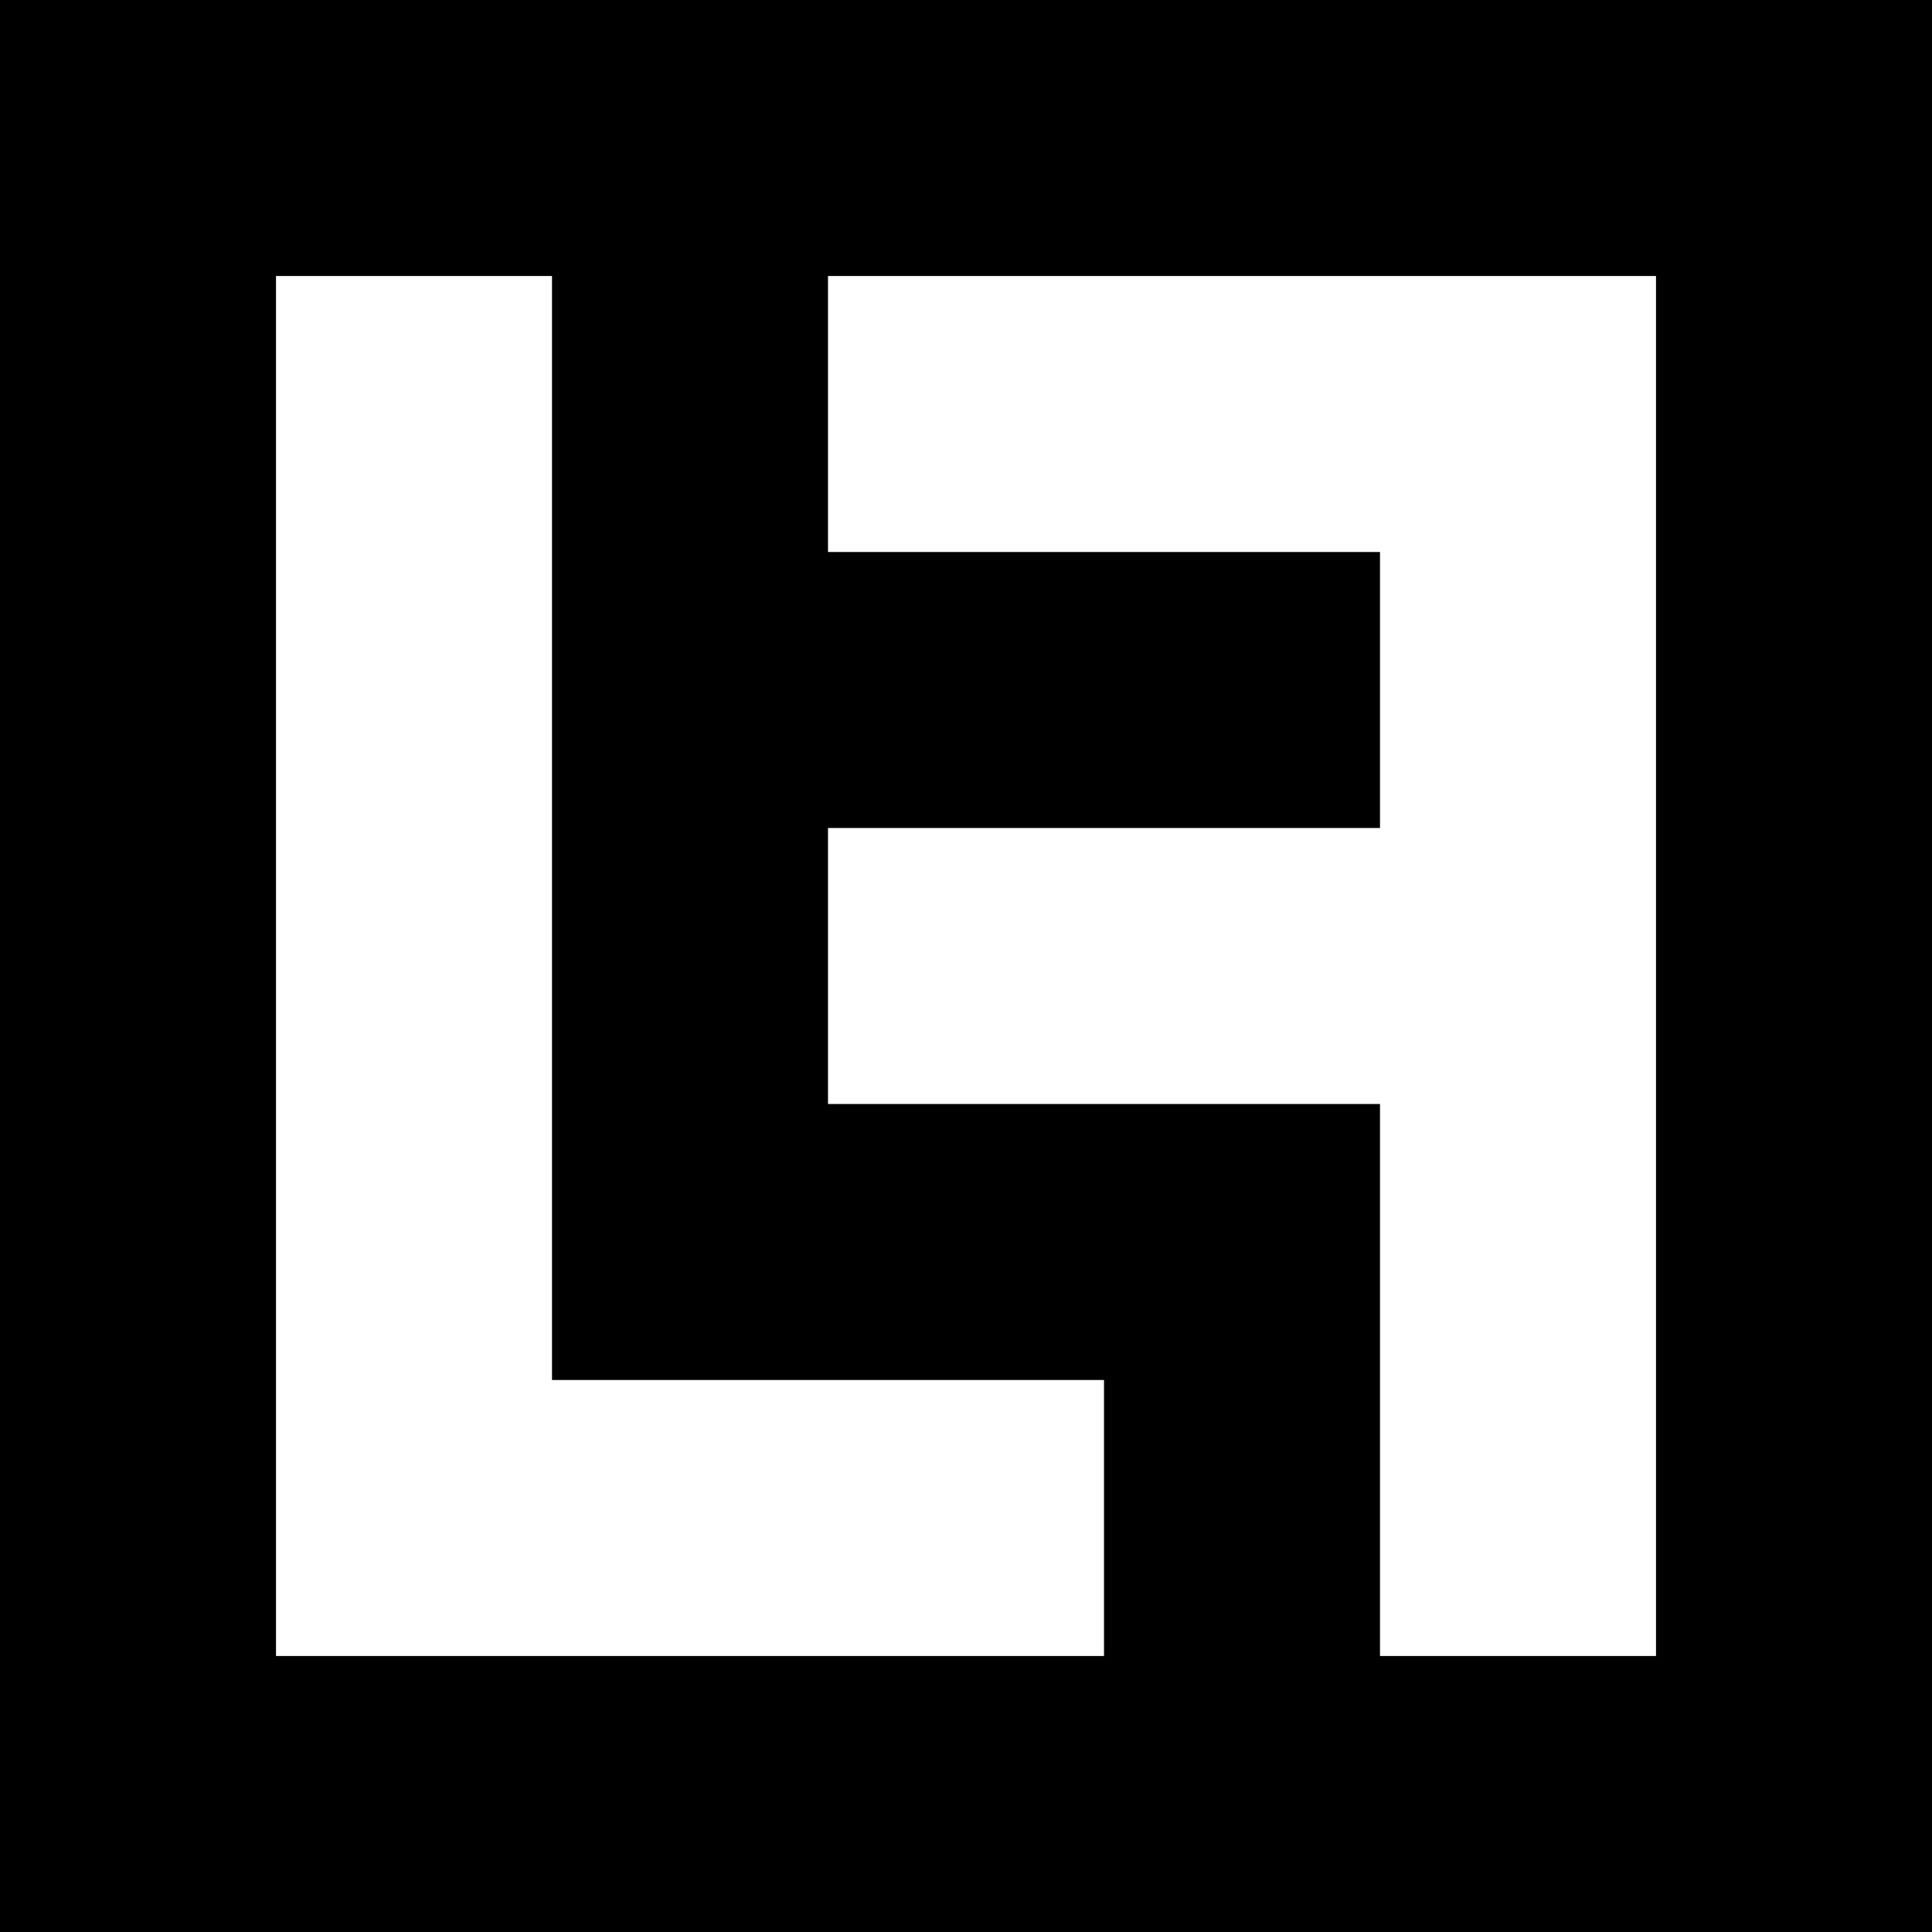
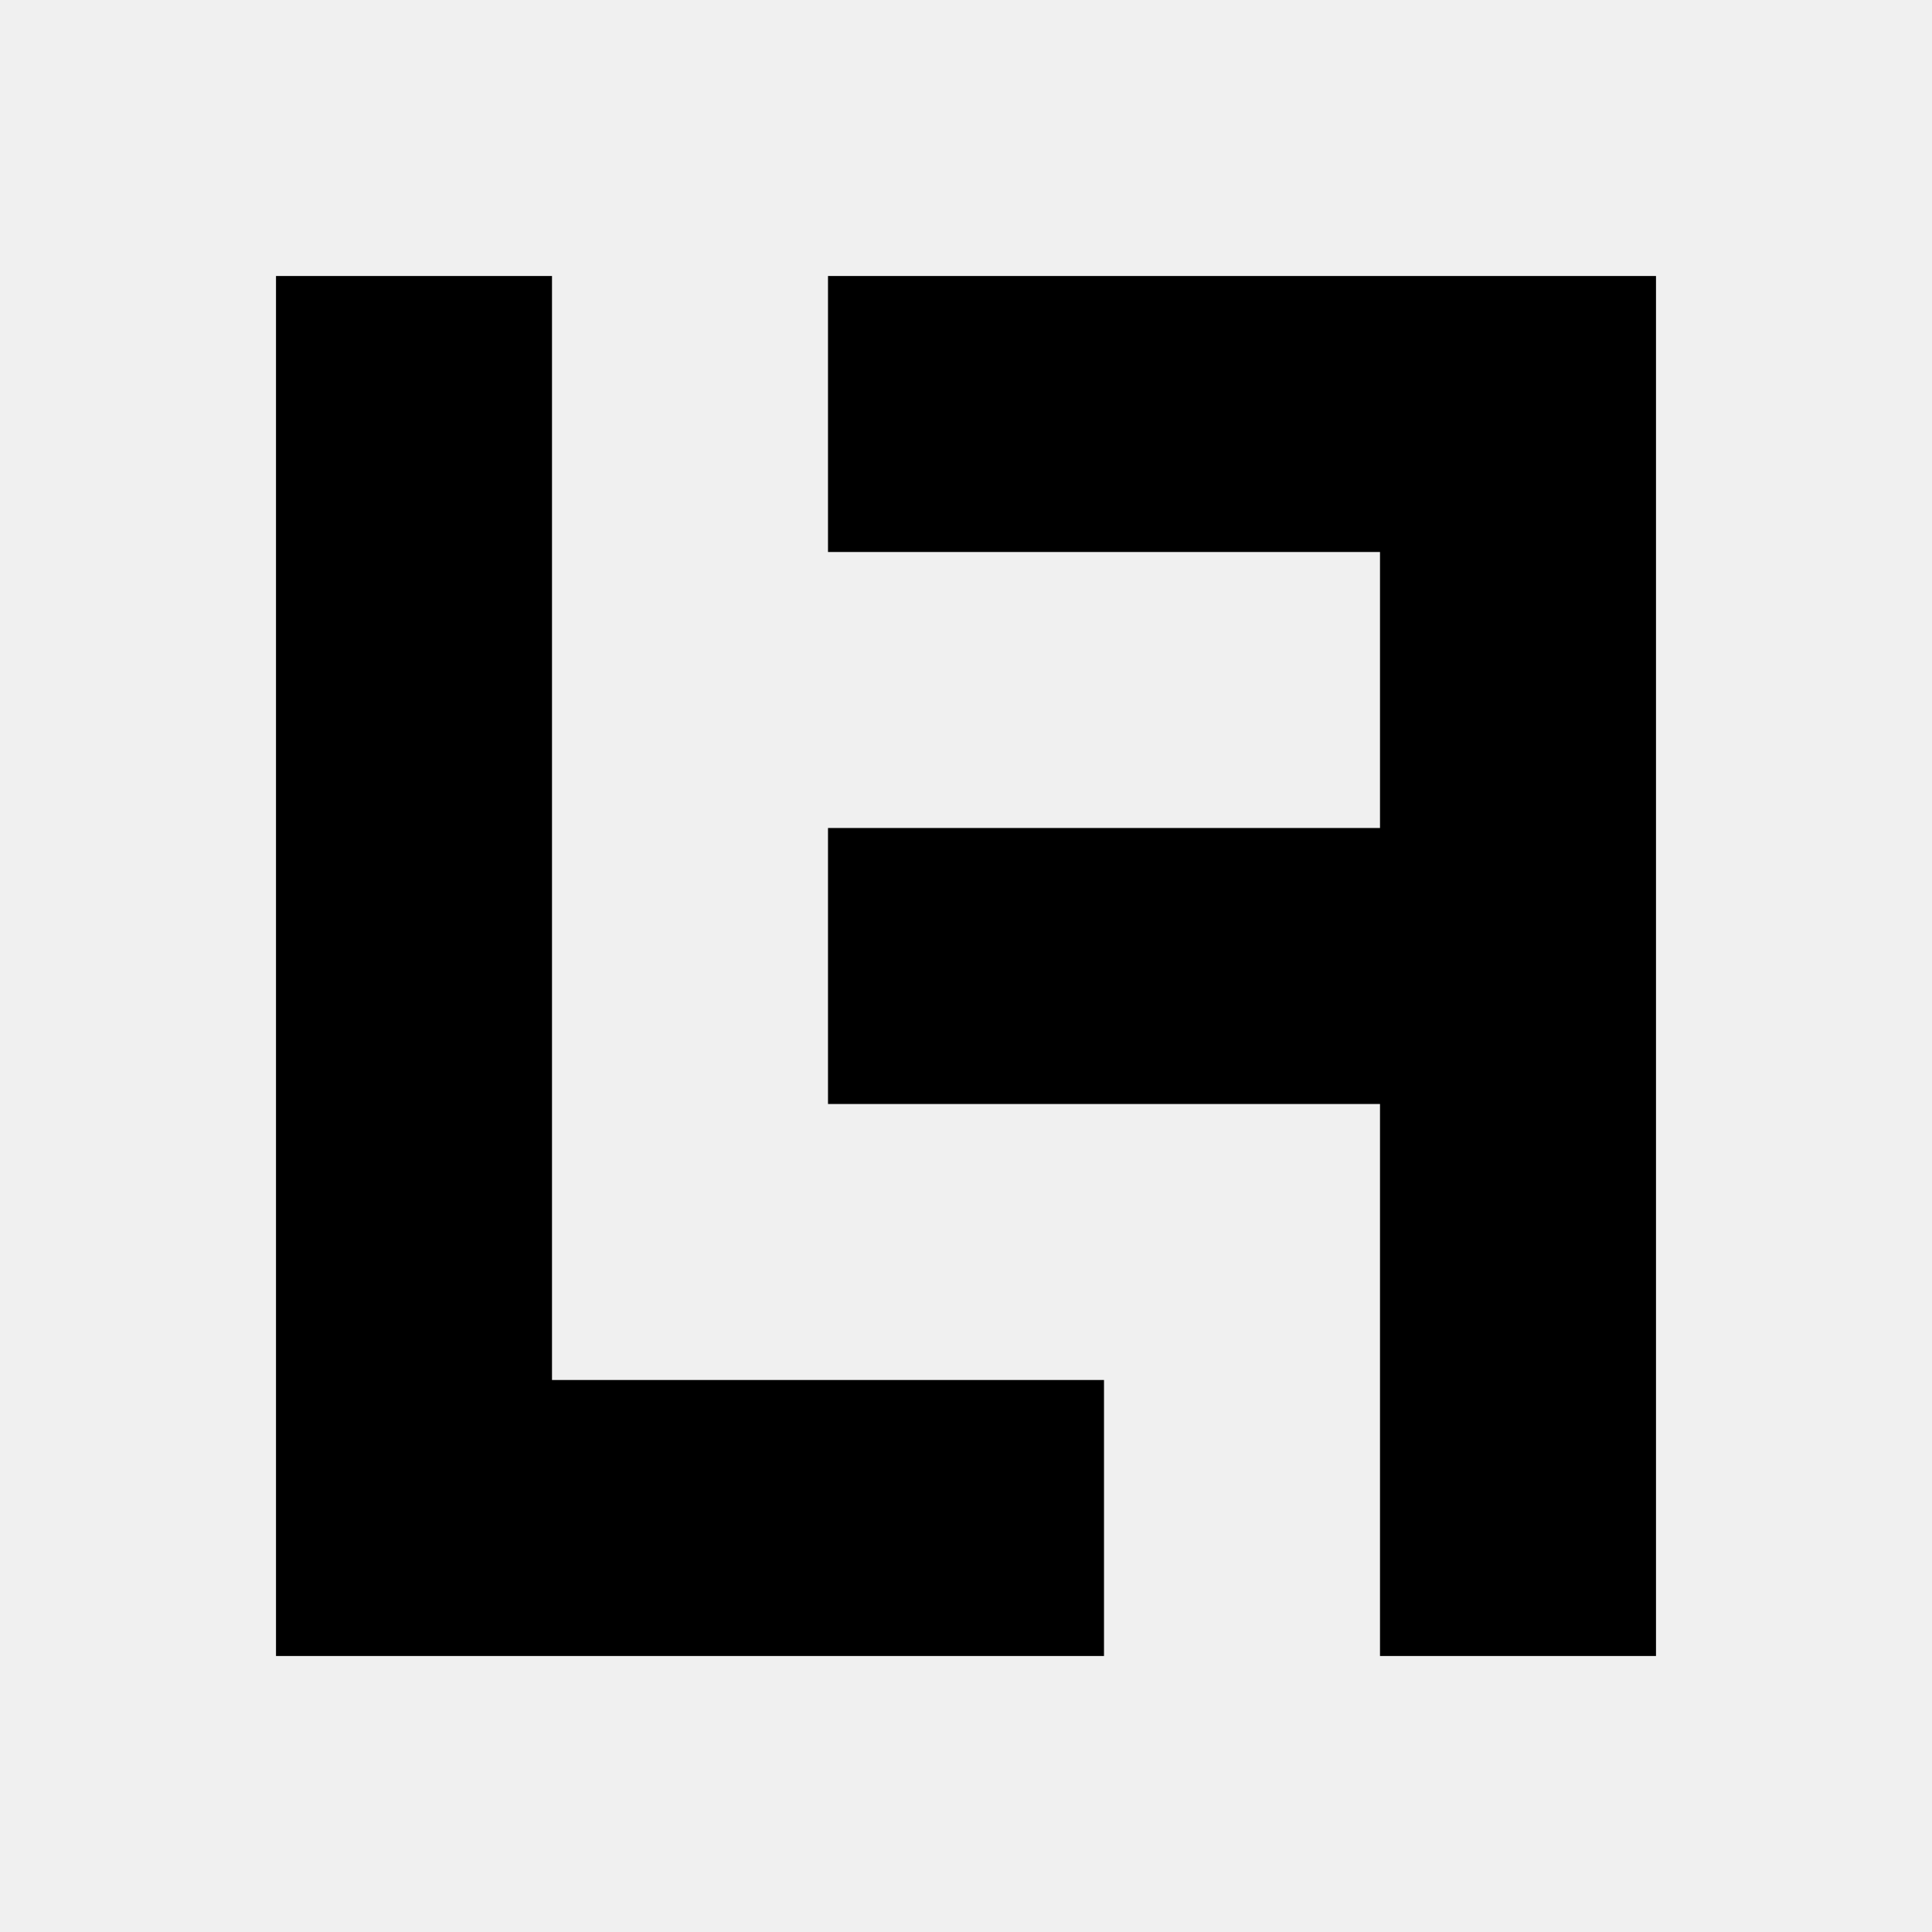
<svg xmlns="http://www.w3.org/2000/svg" id="Layer_1" viewBox="0 0 210 210">
-   <defs>
-     <style>.cls-1{fill:#fff;}</style>
-   </defs>
-   <rect y="0" width="210" height="210" />
-   <g>
-     <polygon class="cls-1" points="120 150 120 180 30 180 30 30 60 30 60 150 120 150" />
-     <polygon class="cls-1" points="180 30 180 180 150 180 150 120 90 120 90 90 150 90 150 60 90 60 90 30 180 30" />
-   </g>
+   <polygon points="120 150 120 180 30 180 30 30 60 30 60 150 120 150" />
+   <polygon points="180 30 180 180 150 180 150 120 90 120 90 90 150 90 150 60 90 60 90 30 180 30" />
</svg>
